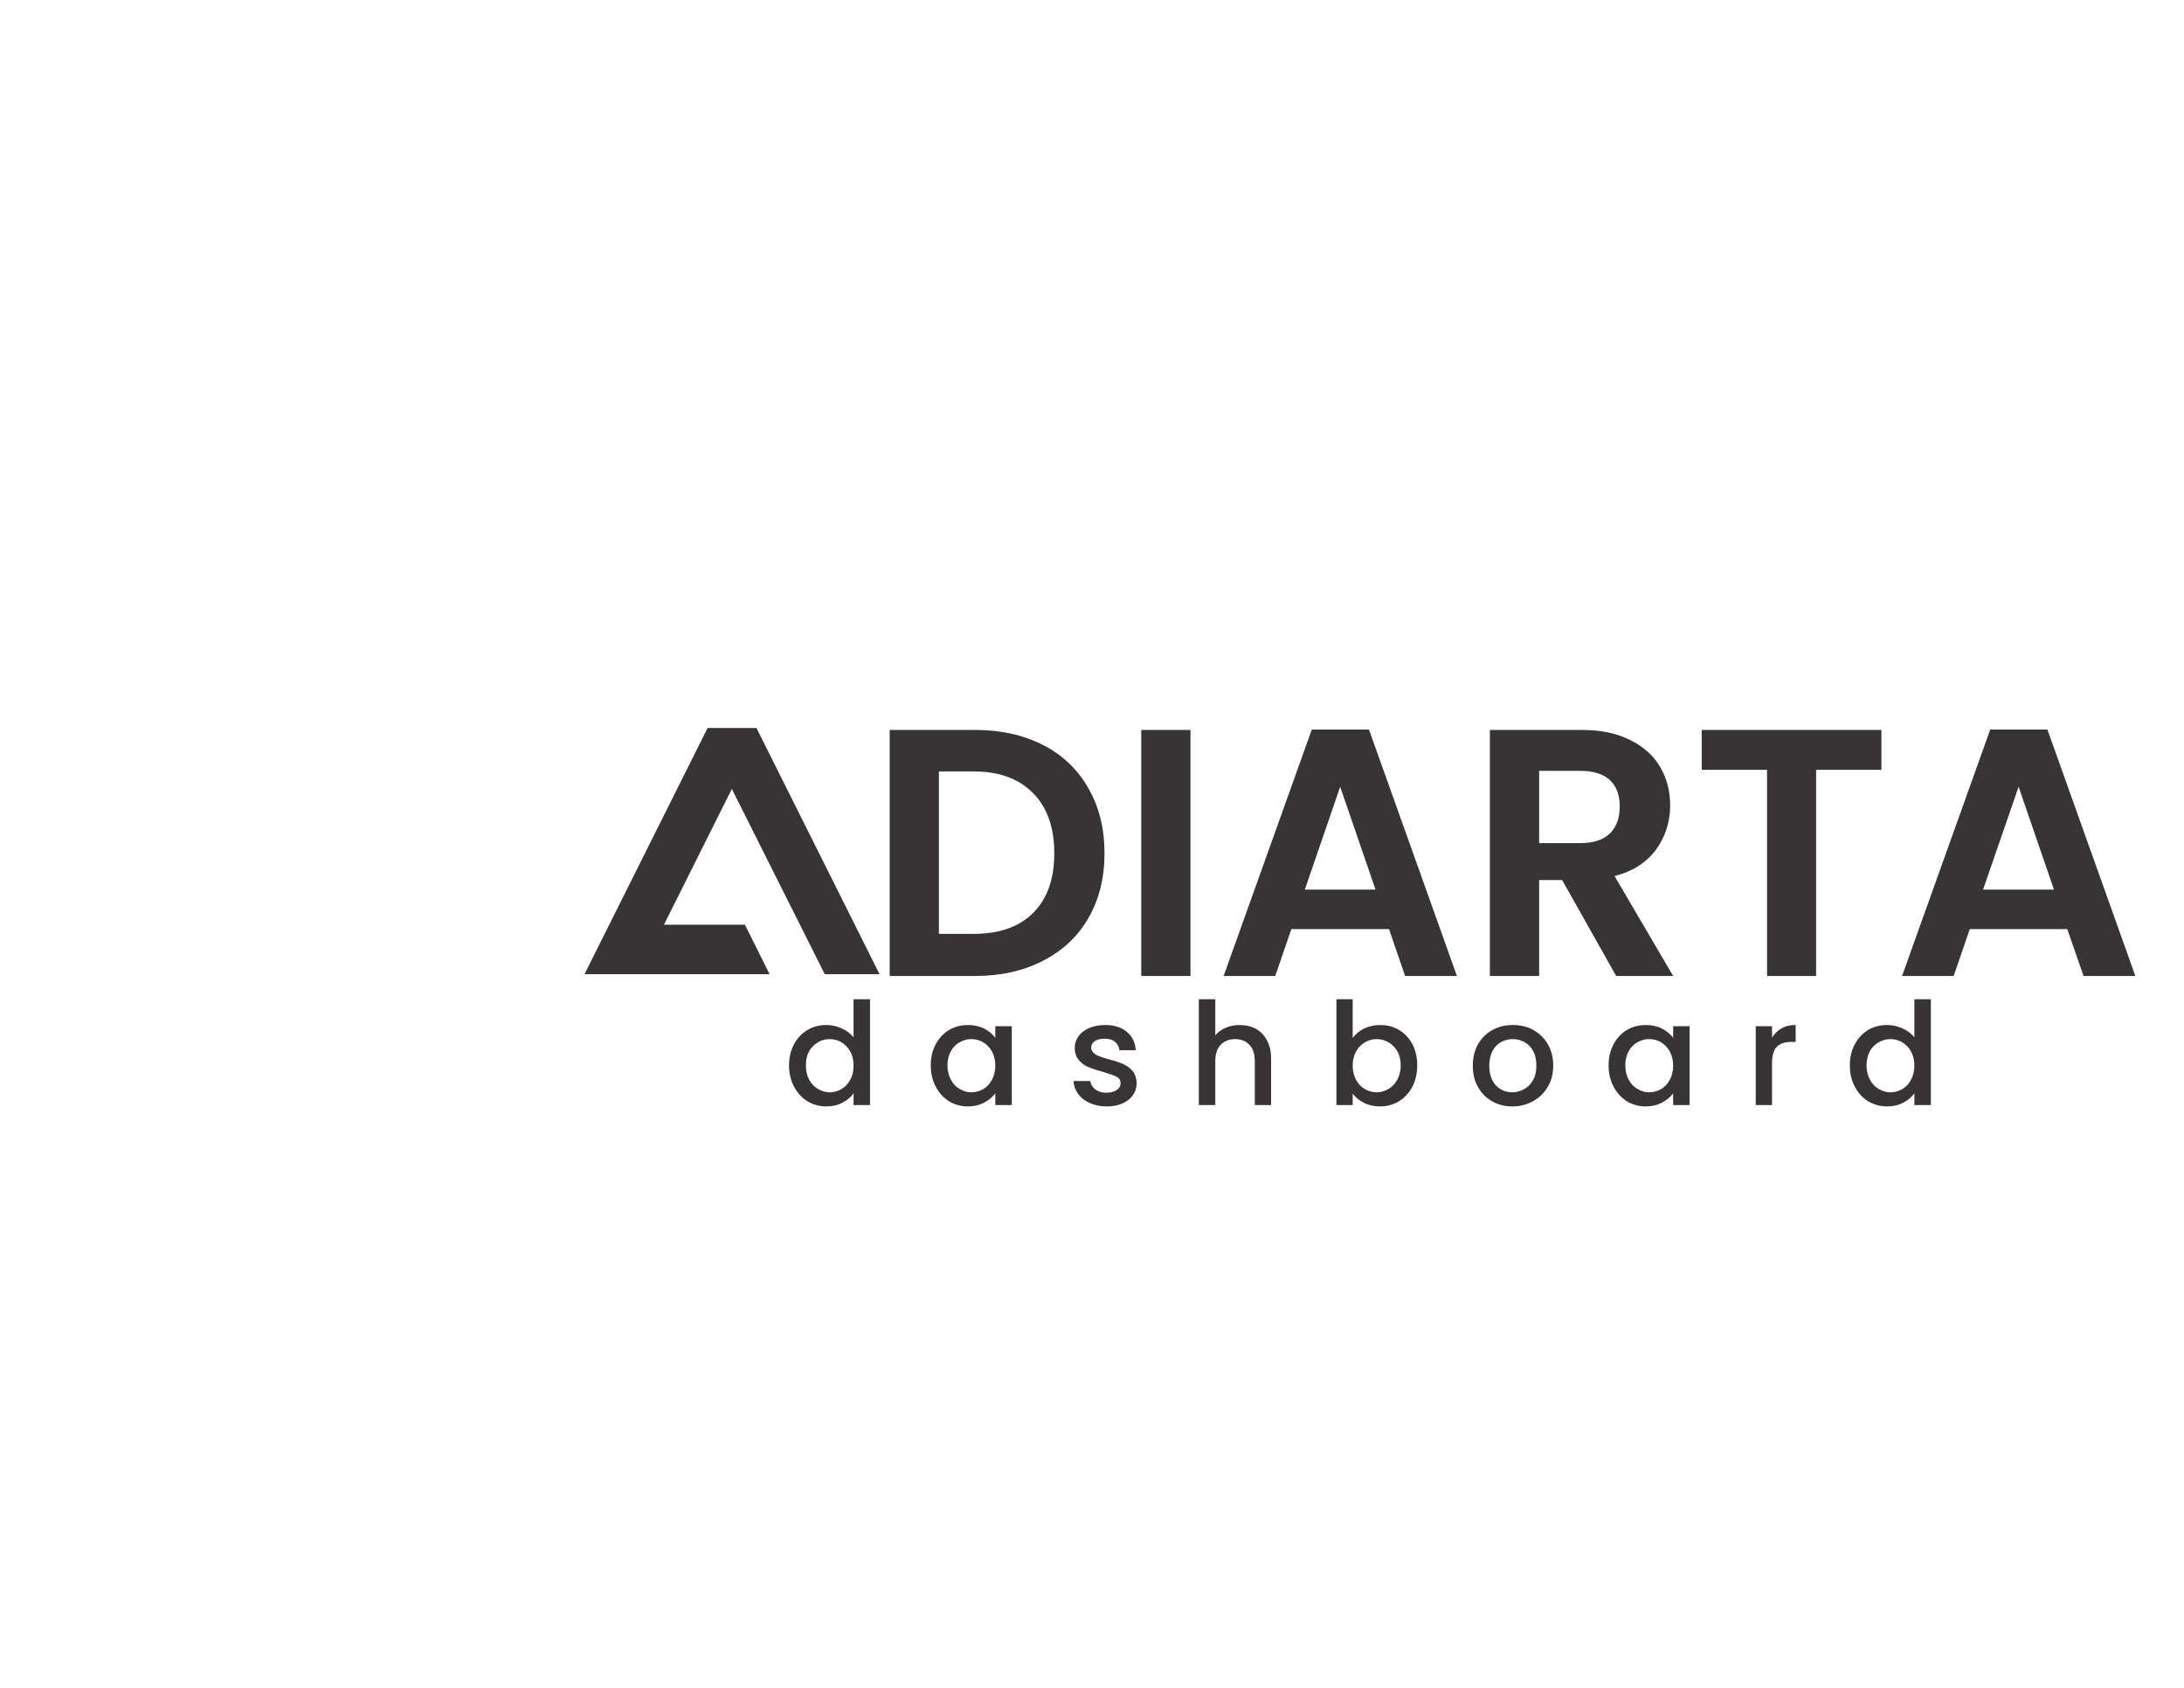
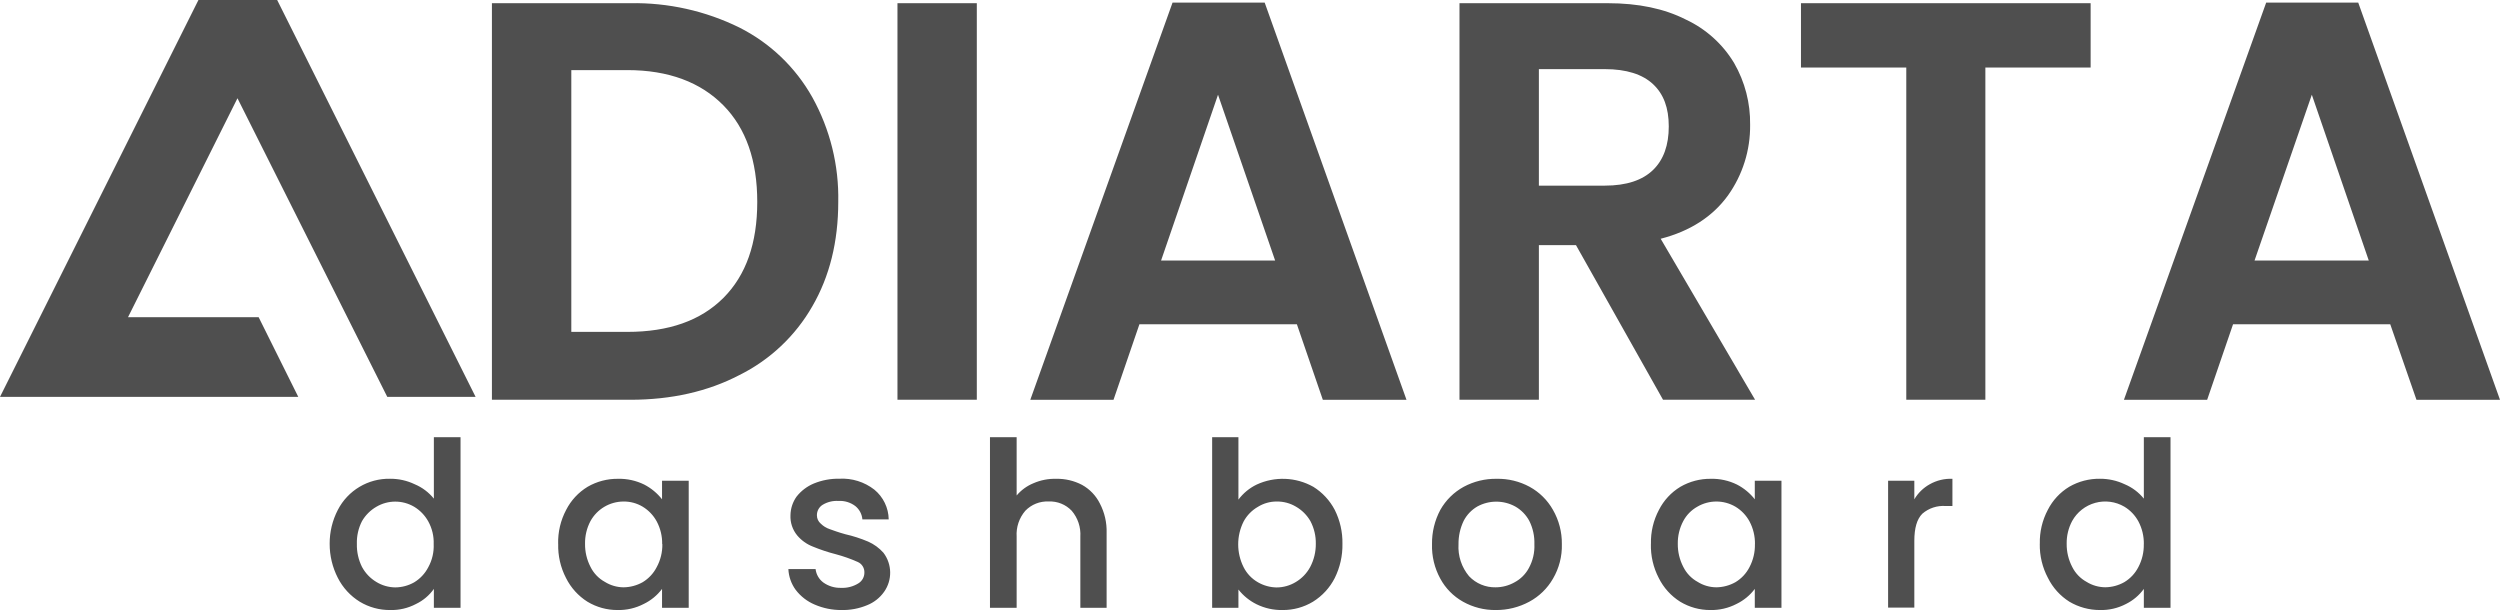
- <svg xmlns="http://www.w3.org/2000/svg" xml:space="preserve" width="11in" height="8.5in" version="1.1" style="shape-rendering:geometricPrecision; text-rendering:geometricPrecision; image-rendering:optimizeQuality; fill-rule:evenodd; clip-rule:evenodd" viewBox="0 0 11000 8500">
+ <svg xmlns="http://www.w3.org/2000/svg" viewBox="0 0 562.39 137.23">
  <defs>
-     <style type="text/css">
-    
-     .fil0 {fill:#373435;fill-rule:nonzero}
-    
-   </style>
+     <style>
+             .cls-1 {
+                 fill: #4F4F4F;
+             }
+         </style>
  </defs>
-   <g id="Layer_x0020_1">
-     <g id="_2984605243728">
-       <polygon class="fil0" points="4154,4906 3686,3973 3344,4657 3752,4657 3876,4906 2944,4906 3564,3666 3810,3666 4430,4906 " />
-       <path class="fil0" d="M4913 3676c129,0 243,26 341,76 99,51 175,124 228,218 54,94 81,203 81,327 0,124 -27,233 -81,326 -53,93 -129,164 -228,215 -98,51 -212,77 -341,77l-432 0 0 -1239 432 0zm-9 1027c129,0 229,-35 300,-106 71,-71 106,-171 106,-300 0,-129 -35,-230 -106,-302 -71,-73 -171,-110 -300,-110l-175 0 0 818 175 0zm1092 -1027l0 1239 -248 0 0 -1239 248 0zm1000 1003l-492 0 -81 236 -260 0 444 -1241 288 0 443 1241 -261 0 -81 -236zm-68 -199l-178 -518 -178 518 356 0zm1212 435l-272 -483 -116 0 0 483 -248 0 0 -1239 463 0c96,0 177,17 244,51 67,33 118,79 151,136 34,58 50,122 50,193 0,81 -23,155 -70,221 -47,65 -117,111 -210,135l295 503 -287 0zm-388 -669l206 0c68,0 118,-17 151,-49 33,-33 49,-78 49,-136 0,-57 -16,-101 -49,-132 -33,-31 -83,-47 -151,-47l-206 0 0 364zm1724 -570l0 201 -329 0 0 1038 -247 0 0 -1038 -329 0 0 -201 905 0zm936 1003l-491 0 -81 236 -260 0 444 -1241 288 0 443 1241 -261 0 -82 -236zm-67 -199l-178 -518 -179 518 357 0z" />
+   <g id="Layer_2" data-name="Layer 2">
+     <g id="Layer_1-2" data-name="Layer 1">
+       <g id="Layer_1-3" data-name="Layer_1">
+         <g id="_2984605243728" data-name=" 2984605243728">
+           <polygon class="cls-1" points="87.12 89.28 53.42 22.1 28.8 71.35 58.18 71.35 67.1 89.28 0 89.28 44.64 0 62.35 0 106.99 89.28 87.12 89.28" />
+           <path class="cls-1" d="M141.77.72a53.4,53.4,0,0,1,24.55,5.47,38.84,38.84,0,0,1,16.42,15.7,46.49,46.49,0,0,1,5.83,23.54c0,8.93-1.95,16.78-5.83,23.47a38.77,38.77,0,0,1-16.42,15.48c-7.06,3.68-15.26,5.55-24.55,5.55H110.66V.72Zm-.65,73.94c9.29,0,16.49-2.52,21.6-7.63s7.63-12.31,7.63-21.6-2.52-16.56-7.63-21.74-12.31-7.92-21.6-7.92h-12.6V74.66ZM219.74.72V89.93H201.89V.72Zm72,72.22H256.32l-5.83,17H231.77l32-89.35h20.73l31.9,89.35H297.58Zm-4.89-14.33L274,21.31l-12.81,37.3Zm87.26,31.32L354.53,55.15h-8.35V89.93H328.32V.72h33.34c6.91,0,12.74,1.22,17.56,3.67a25,25,0,0,1,10.88,9.79,27,27,0,0,1,3.6,13.9,26.83,26.83,0,0,1-5,15.91c-3.39,4.68-8.43,8-15.12,9.72l21.24,36.22ZM346.18,41.76H361c4.89,0,8.49-1.22,10.87-3.53s3.53-5.61,3.53-9.79-1.15-7.27-3.53-9.5-6-3.39-10.87-3.39H346.18ZM470.3.72V15.19H446.62V89.93H428.83V15.19H405.14V.72Zm67.4,72.22H502.34l-5.83,17H477.79l32-89.35H530.5l31.89,89.35H543.6Zm-4.83-14.33-12.81-37.3-12.89,37.3Z" />
+         </g>
+         <path class="cls-1" d="M74.16,122.33A16.37,16.37,0,0,1,76,114.7a12.93,12.93,0,0,1,11.74-7,12.58,12.58,0,0,1,5.54,1.23,11,11,0,0,1,4.32,3.24V98.35h6v38.38h-6v-4.25a10.42,10.42,0,0,1-4,3.38,11.79,11.79,0,0,1-5.83,1.37,13,13,0,0,1-6.84-1.87A13.44,13.44,0,0,1,76,130,16.66,16.66,0,0,1,74.16,122.33Zm23.4.07a9.82,9.82,0,0,0-1.22-5.11A8.86,8.86,0,0,0,93.17,114a8.37,8.37,0,0,0-8.5,0,8.82,8.82,0,0,0-3.24,3.24,10.5,10.5,0,0,0-1.15,5.11,11,11,0,0,0,1.15,5.18,8.77,8.77,0,0,0,3.24,3.39,8.32,8.32,0,0,0,4.25,1.22A8.76,8.76,0,0,0,93.17,131a8.54,8.54,0,0,0,3.17-3.39A9.89,9.89,0,0,0,97.56,122.4Zm28-.07a15.45,15.45,0,0,1,1.8-7.63,12.94,12.94,0,0,1,4.82-5.19,13.35,13.35,0,0,1,6.84-1.8,12.71,12.71,0,0,1,5.91,1.3,12.28,12.28,0,0,1,4,3.31v-4.18h6v28.59h-6v-4.25a11.24,11.24,0,0,1-4.11,3.38,12.23,12.23,0,0,1-5.9,1.37,13,13,0,0,1-6.77-1.87,13.33,13.33,0,0,1-4.82-5.33A15.72,15.72,0,0,1,125.57,122.33Zm23.4.07a10.44,10.44,0,0,0-1.23-5.11,8.76,8.76,0,0,0-3.16-3.31,8.22,8.22,0,0,0-4.32-1.16,8.53,8.53,0,0,0-7.42,4.4,10.52,10.52,0,0,0-1.22,5.11,11,11,0,0,0,1.22,5.18,7.77,7.77,0,0,0,3.24,3.39,8.07,8.07,0,0,0,4.18,1.22,9,9,0,0,0,4.32-1.15,8.45,8.45,0,0,0,3.16-3.39A10.5,10.5,0,0,0,149,122.4Zm40.32,14.83a14.92,14.92,0,0,1-6-1.22A10.5,10.5,0,0,1,179,132.7a8.56,8.56,0,0,1-1.65-4.68h6.12a4.4,4.4,0,0,0,1.72,3,6.5,6.5,0,0,0,4,1.22,6.79,6.79,0,0,0,3.89-1,2.82,2.82,0,0,0,1.37-2.45,2.5,2.5,0,0,0-1.51-2.38,33,33,0,0,0-4.9-1.73,39,39,0,0,1-5.18-1.72,8.72,8.72,0,0,1-3.53-2.52,6.66,6.66,0,0,1-1.51-4.54,7.4,7.4,0,0,1,1.37-4.18,9.64,9.64,0,0,1,3.88-2.95,14.43,14.43,0,0,1,5.76-1.08,11.75,11.75,0,0,1,7.85,2.45,8.83,8.83,0,0,1,3.24,6.7H194a4.34,4.34,0,0,0-1.59-3,5.74,5.74,0,0,0-3.81-1.15,6.13,6.13,0,0,0-3.53.86,2.73,2.73,0,0,0-1.3,2.38,2.41,2.41,0,0,0,.87,1.87,5.18,5.18,0,0,0,2,1.23c.8.28,1.95.72,3.53,1.15a30.49,30.49,0,0,1,5.11,1.65,10,10,0,0,1,3.46,2.52,7.43,7.43,0,0,1,.14,8.79,8.57,8.57,0,0,1-3.81,3A14.2,14.2,0,0,1,189.29,137.23Zm48.31-29.52a12,12,0,0,1,5.83,1.37,9.76,9.76,0,0,1,4,4.18,13.42,13.42,0,0,1,1.52,6.62v16.85h-5.91v-16a8.18,8.18,0,0,0-1.94-5.83,6.74,6.74,0,0,0-5.19-2.09,6.86,6.86,0,0,0-5.25,2.09,8.13,8.13,0,0,0-1.95,5.83v16h-6V98.35h6v13.11a9.75,9.75,0,0,1,3.75-2.74A12,12,0,0,1,237.6,107.71Zm41,4.68a11.2,11.2,0,0,1,4.1-3.38,14,14,0,0,1,12.75.5,13.44,13.44,0,0,1,4.82,5.19,16.34,16.34,0,0,1,1.73,7.63,16.63,16.63,0,0,1-1.73,7.7,13.44,13.44,0,0,1-4.9,5.33,13,13,0,0,1-6.84,1.87,12.7,12.7,0,0,1-5.83-1.29,11.91,11.91,0,0,1-4.1-3.32v4.11h-5.91V98.35h5.91ZM296,122.33a10.52,10.52,0,0,0-1.22-5.11,8.82,8.82,0,0,0-3.24-3.24,8.22,8.22,0,0,0-4.32-1.16A7.91,7.91,0,0,0,283,114a8.39,8.39,0,0,0-3.24,3.31,11.46,11.46,0,0,0,0,10.29A8.11,8.11,0,0,0,283,131a8.7,8.7,0,0,0,4.18,1.15,8.37,8.37,0,0,0,4.32-1.22,8.77,8.77,0,0,0,3.24-3.39A11,11,0,0,0,296,122.33Zm40.47,14.9a14.71,14.71,0,0,1-7.35-1.87,13.06,13.06,0,0,1-5.11-5.18,15.17,15.17,0,0,1-1.87-7.78,15.87,15.87,0,0,1,1.87-7.7,13.46,13.46,0,0,1,5.26-5.19,15.11,15.11,0,0,1,7.41-1.8,14.93,14.93,0,0,1,7.42,1.8,13.43,13.43,0,0,1,5.25,5.19,15.07,15.07,0,0,1,2,7.7,14.58,14.58,0,0,1-2,7.78,13.54,13.54,0,0,1-5.33,5.18A15.63,15.63,0,0,1,336.46,137.23Zm0-5.11A8.69,8.69,0,0,0,340.7,131a7.78,7.78,0,0,0,3.24-3.24,10.19,10.19,0,0,0,1.23-5.33,10.93,10.93,0,0,0-1.15-5.26,8.18,8.18,0,0,0-3.17-3.24,8.9,8.9,0,0,0-8.5,0,7.94,7.94,0,0,0-3.09,3.24,11.8,11.8,0,0,0-1.16,5.26,10.23,10.23,0,0,0,2.38,7.2A8,8,0,0,0,336.46,132.12Zm34.92-9.79a15.45,15.45,0,0,1,1.8-7.63,12.87,12.87,0,0,1,4.82-5.19,13.35,13.35,0,0,1,6.84-1.8,12.64,12.64,0,0,1,5.9,1.3,12.22,12.22,0,0,1,4,3.31v-4.18h6v28.59h-6v-4.25a11.24,11.24,0,0,1-4.11,3.38,12.26,12.26,0,0,1-5.9,1.37,13,13,0,0,1-6.77-1.87,13.26,13.26,0,0,1-4.82-5.33A15.72,15.72,0,0,1,371.38,122.33Zm23.4.07a10.55,10.55,0,0,0-1.23-5.11,8.71,8.71,0,0,0-3.17-3.31,8.48,8.48,0,0,0-8.56,0,8,8,0,0,0-3.17,3.24,10.52,10.52,0,0,0-1.23,5.11,11,11,0,0,0,1.23,5.18,7.77,7.77,0,0,0,3.24,3.39,8,8,0,0,0,4.17,1.22,9,9,0,0,0,4.32-1.15,8.4,8.4,0,0,0,3.17-3.39A10.61,10.61,0,0,0,394.78,122.4Zm35.85-10.08a9.2,9.2,0,0,1,3.46-3.38,9.54,9.54,0,0,1,5.11-1.23v6.12h-1.51a7.23,7.23,0,0,0-5.26,1.73c-1.22,1.22-1.8,3.24-1.8,6.12v15h-5.9V108.14h5.9Zm28.23,10a15.45,15.45,0,0,1,1.8-7.63,12.87,12.87,0,0,1,4.82-5.19,13.43,13.43,0,0,1,6.91-1.8,12.86,12.86,0,0,1,5.55,1.23,11,11,0,0,1,4.32,3.24V98.35h6v38.38h-6v-4.25a11,11,0,0,1-4,3.38,12,12,0,0,1-5.9,1.37,13.42,13.42,0,0,1-6.84-1.87,13.26,13.26,0,0,1-4.82-5.33A15.72,15.72,0,0,1,458.86,122.33Zm23.4.07a10.55,10.55,0,0,0-1.23-5.11,8.71,8.71,0,0,0-3.17-3.31,8.51,8.51,0,0,0-11.73,3.24,10.52,10.52,0,0,0-1.23,5.11,11,11,0,0,0,1.23,5.18,7.77,7.77,0,0,0,3.24,3.39,8.07,8.07,0,0,0,4.25,1.22,8.9,8.9,0,0,0,4.24-1.15,8.4,8.4,0,0,0,3.17-3.39A10.61,10.61,0,0,0,482.26,122.4Z" />
+       </g>
    </g>
-     <path class="fil0" d="M3974 5365c0,-40 9,-75 25,-106 17,-31 39,-55 68,-72 28,-17 60,-25 95,-25 26,0 52,5 77,17 25,11 45,26 60,45l0 -192 83 0 0 533 -83 0 0 -59c-13,19 -32,35 -56,47 -23,13 -51,19 -81,19 -35,0 -67,-9 -95,-26 -29,-18 -51,-42 -68,-74 -16,-31 -25,-67 -25,-107zm325 1c0,-27 -5,-51 -17,-71 -11,-20 -26,-35 -44,-46 -18,-11 -38,-16 -59,-16 -21,0 -41,5 -59,16 -18,10 -33,25 -45,45 -11,20 -16,44 -16,71 0,27 5,51 16,72 12,21 27,37 45,47 19,11 38,17 59,17 21,0 41,-6 59,-16 18,-11 33,-26 44,-47 12,-20 17,-44 17,-72zm389 -1c0,-40 8,-75 25,-106 16,-31 39,-55 67,-72 29,-17 61,-25 95,-25 31,0 59,6 82,18 23,12 42,28 56,46l0 -58 83 0 0 397 -83 0 0 -59c-14,19 -33,35 -57,47 -24,13 -52,19 -82,19 -34,0 -66,-9 -94,-26 -28,-18 -51,-42 -67,-74 -17,-31 -25,-67 -25,-107zm325 1c0,-27 -6,-51 -17,-71 -11,-20 -26,-35 -44,-46 -19,-11 -38,-16 -60,-16 -21,0 -40,5 -59,16 -18,10 -33,25 -44,45 -11,20 -17,44 -17,71 0,27 6,51 17,72 11,21 26,37 45,47 18,11 38,17 58,17 22,0 41,-6 60,-16 18,-11 33,-26 44,-47 11,-20 17,-44 17,-72zm560 206c-31,0 -59,-6 -84,-17 -25,-11 -45,-27 -59,-46 -14,-20 -22,-41 -23,-65l85 0c1,16 10,30 24,42 15,11 33,17 55,17 23,0 41,-5 54,-14 13,-9 19,-20 19,-34 0,-15 -7,-26 -21,-33 -14,-7 -37,-15 -68,-24 -29,-8 -54,-16 -72,-24 -19,-7 -35,-19 -49,-35 -14,-16 -21,-37 -21,-63 0,-21 7,-40 19,-58 13,-17 31,-31 54,-41 23,-10 50,-15 80,-15 45,0 82,11 109,34 28,23 43,54 45,93l-82 0c-2,-17 -9,-32 -22,-42 -13,-11 -31,-16 -53,-16 -21,0 -38,4 -49,12 -12,8 -18,19 -18,33 0,10 4,19 12,26 8,8 17,13 28,17 11,4 27,10 49,16 29,7 53,15 71,23 19,8 34,20 48,35 13,16 20,36 21,61 0,23 -6,43 -19,61 -12,18 -30,32 -53,42 -23,10 -49,15 -80,15zm671 -410c30,0 57,6 81,19 24,13 42,32 56,58 14,25 21,56 21,92l0 234 -82 0 0 -222c0,-35 -9,-62 -27,-81 -17,-19 -42,-29 -72,-29 -31,0 -55,10 -73,29 -18,19 -27,46 -27,81l0 222 -83 0 0 -533 83 0 0 182c13,-16 31,-29 52,-38 22,-10 45,-14 71,-14zm569 65c14,-19 33,-35 57,-47 25,-12 52,-18 81,-18 36,0 67,8 96,25 28,17 50,41 67,72 16,31 24,66 24,106 0,40 -8,76 -24,107 -17,32 -39,56 -68,74 -28,17 -60,26 -95,26 -30,0 -58,-6 -81,-18 -24,-12 -43,-28 -57,-46l0 57 -82 0 0 -533 82 0 0 195zm242 138c0,-27 -6,-51 -17,-71 -12,-20 -27,-35 -45,-45 -19,-11 -38,-16 -60,-16 -20,0 -40,5 -58,16 -19,11 -34,26 -45,46 -11,20 -17,44 -17,71 0,28 6,52 17,72 11,21 26,36 45,47 18,10 38,16 58,16 22,0 41,-6 60,-17 18,-10 33,-26 45,-47 11,-21 17,-45 17,-72zm562 207c-38,0 -72,-9 -102,-26 -30,-17 -54,-41 -71,-72 -18,-31 -26,-67 -26,-108 0,-40 9,-76 26,-107 18,-31 42,-55 73,-72 31,-17 65,-25 103,-25 38,0 73,8 103,25 31,17 55,41 73,72 18,31 27,67 27,107 0,41 -9,77 -28,108 -18,31 -43,55 -74,72 -32,17 -66,26 -104,26zm0 -71c21,0 41,-6 59,-16 19,-10 34,-25 45,-45 12,-20 17,-45 17,-74 0,-28 -5,-53 -16,-73 -11,-20 -26,-35 -44,-45 -18,-10 -38,-15 -59,-15 -21,0 -41,5 -59,15 -18,10 -32,25 -43,45 -10,20 -16,45 -16,73 0,43 11,76 33,100 22,23 50,35 83,35zm485 -136c0,-40 8,-75 25,-106 16,-31 39,-55 67,-72 29,-17 61,-25 95,-25 31,0 59,6 82,18 23,12 42,28 56,46l0 -58 83 0 0 397 -83 0 0 -59c-14,19 -33,35 -57,47 -24,13 -52,19 -82,19 -34,0 -66,-9 -94,-26 -28,-18 -51,-42 -67,-74 -17,-31 -25,-67 -25,-107zm325 1c0,-27 -6,-51 -17,-71 -11,-20 -26,-35 -44,-46 -19,-11 -38,-16 -60,-16 -21,0 -40,5 -59,16 -18,10 -33,25 -44,45 -11,20 -17,44 -17,71 0,27 6,51 17,72 11,21 26,37 45,47 18,11 38,17 58,17 22,0 41,-6 60,-16 18,-11 33,-26 44,-47 11,-20 17,-44 17,-72zm498 -140c12,-20 28,-36 48,-47 20,-12 43,-17 71,-17l0 85 -21 0c-32,0 -57,8 -73,24 -17,17 -25,45 -25,85l0 209 -82 0 0 -397 82 0 0 58zm392 139c0,-40 8,-75 25,-106 16,-31 39,-55 67,-72 29,-17 61,-25 96,-25 26,0 51,5 77,17 25,11 45,26 60,45l0 -192 83 0 0 533 -83 0 0 -59c-14,19 -32,35 -56,47 -24,13 -51,19 -82,19 -34,0 -66,-9 -95,-26 -28,-18 -51,-42 -67,-74 -17,-31 -25,-67 -25,-107zm325 1c0,-27 -6,-51 -17,-71 -11,-20 -26,-35 -44,-46 -19,-11 -38,-16 -59,-16 -22,0 -41,5 -60,16 -18,10 -33,25 -44,45 -11,20 -17,44 -17,71 0,27 6,51 17,72 11,21 26,37 45,47 18,11 38,17 59,17 21,0 40,-6 59,-16 18,-11 33,-26 44,-47 11,-20 17,-44 17,-72z" />
  </g>
</svg>
